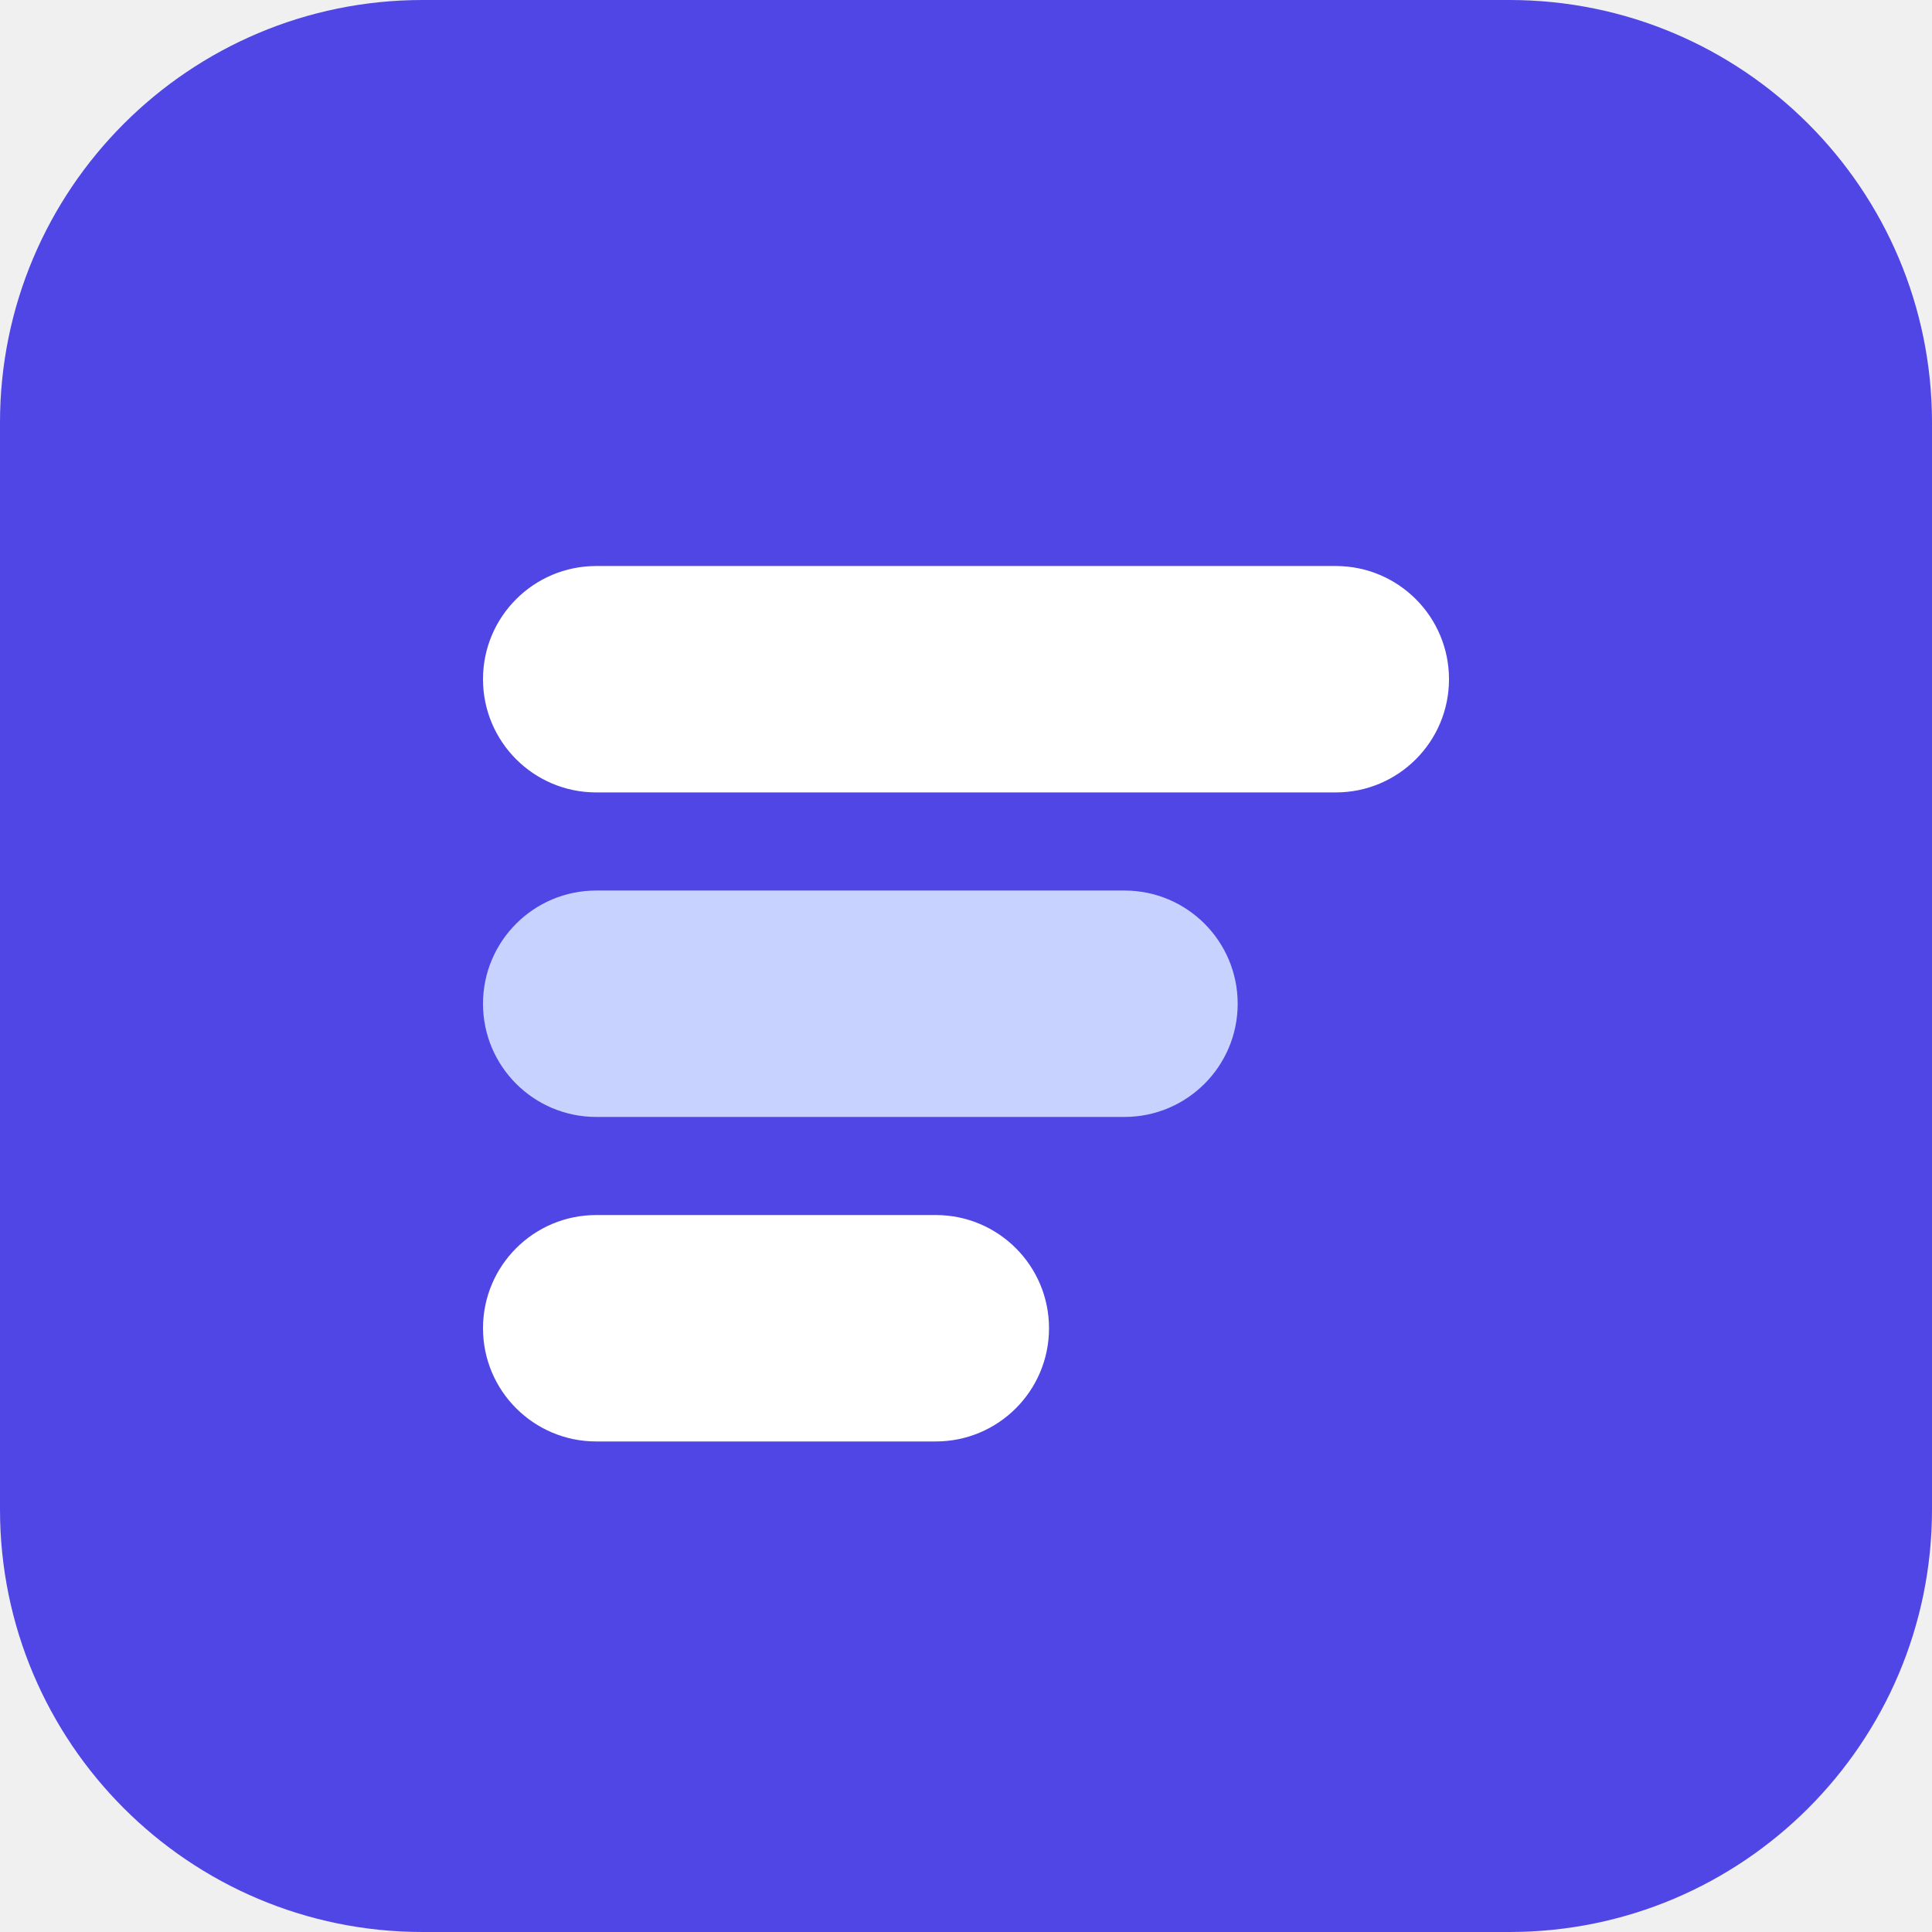
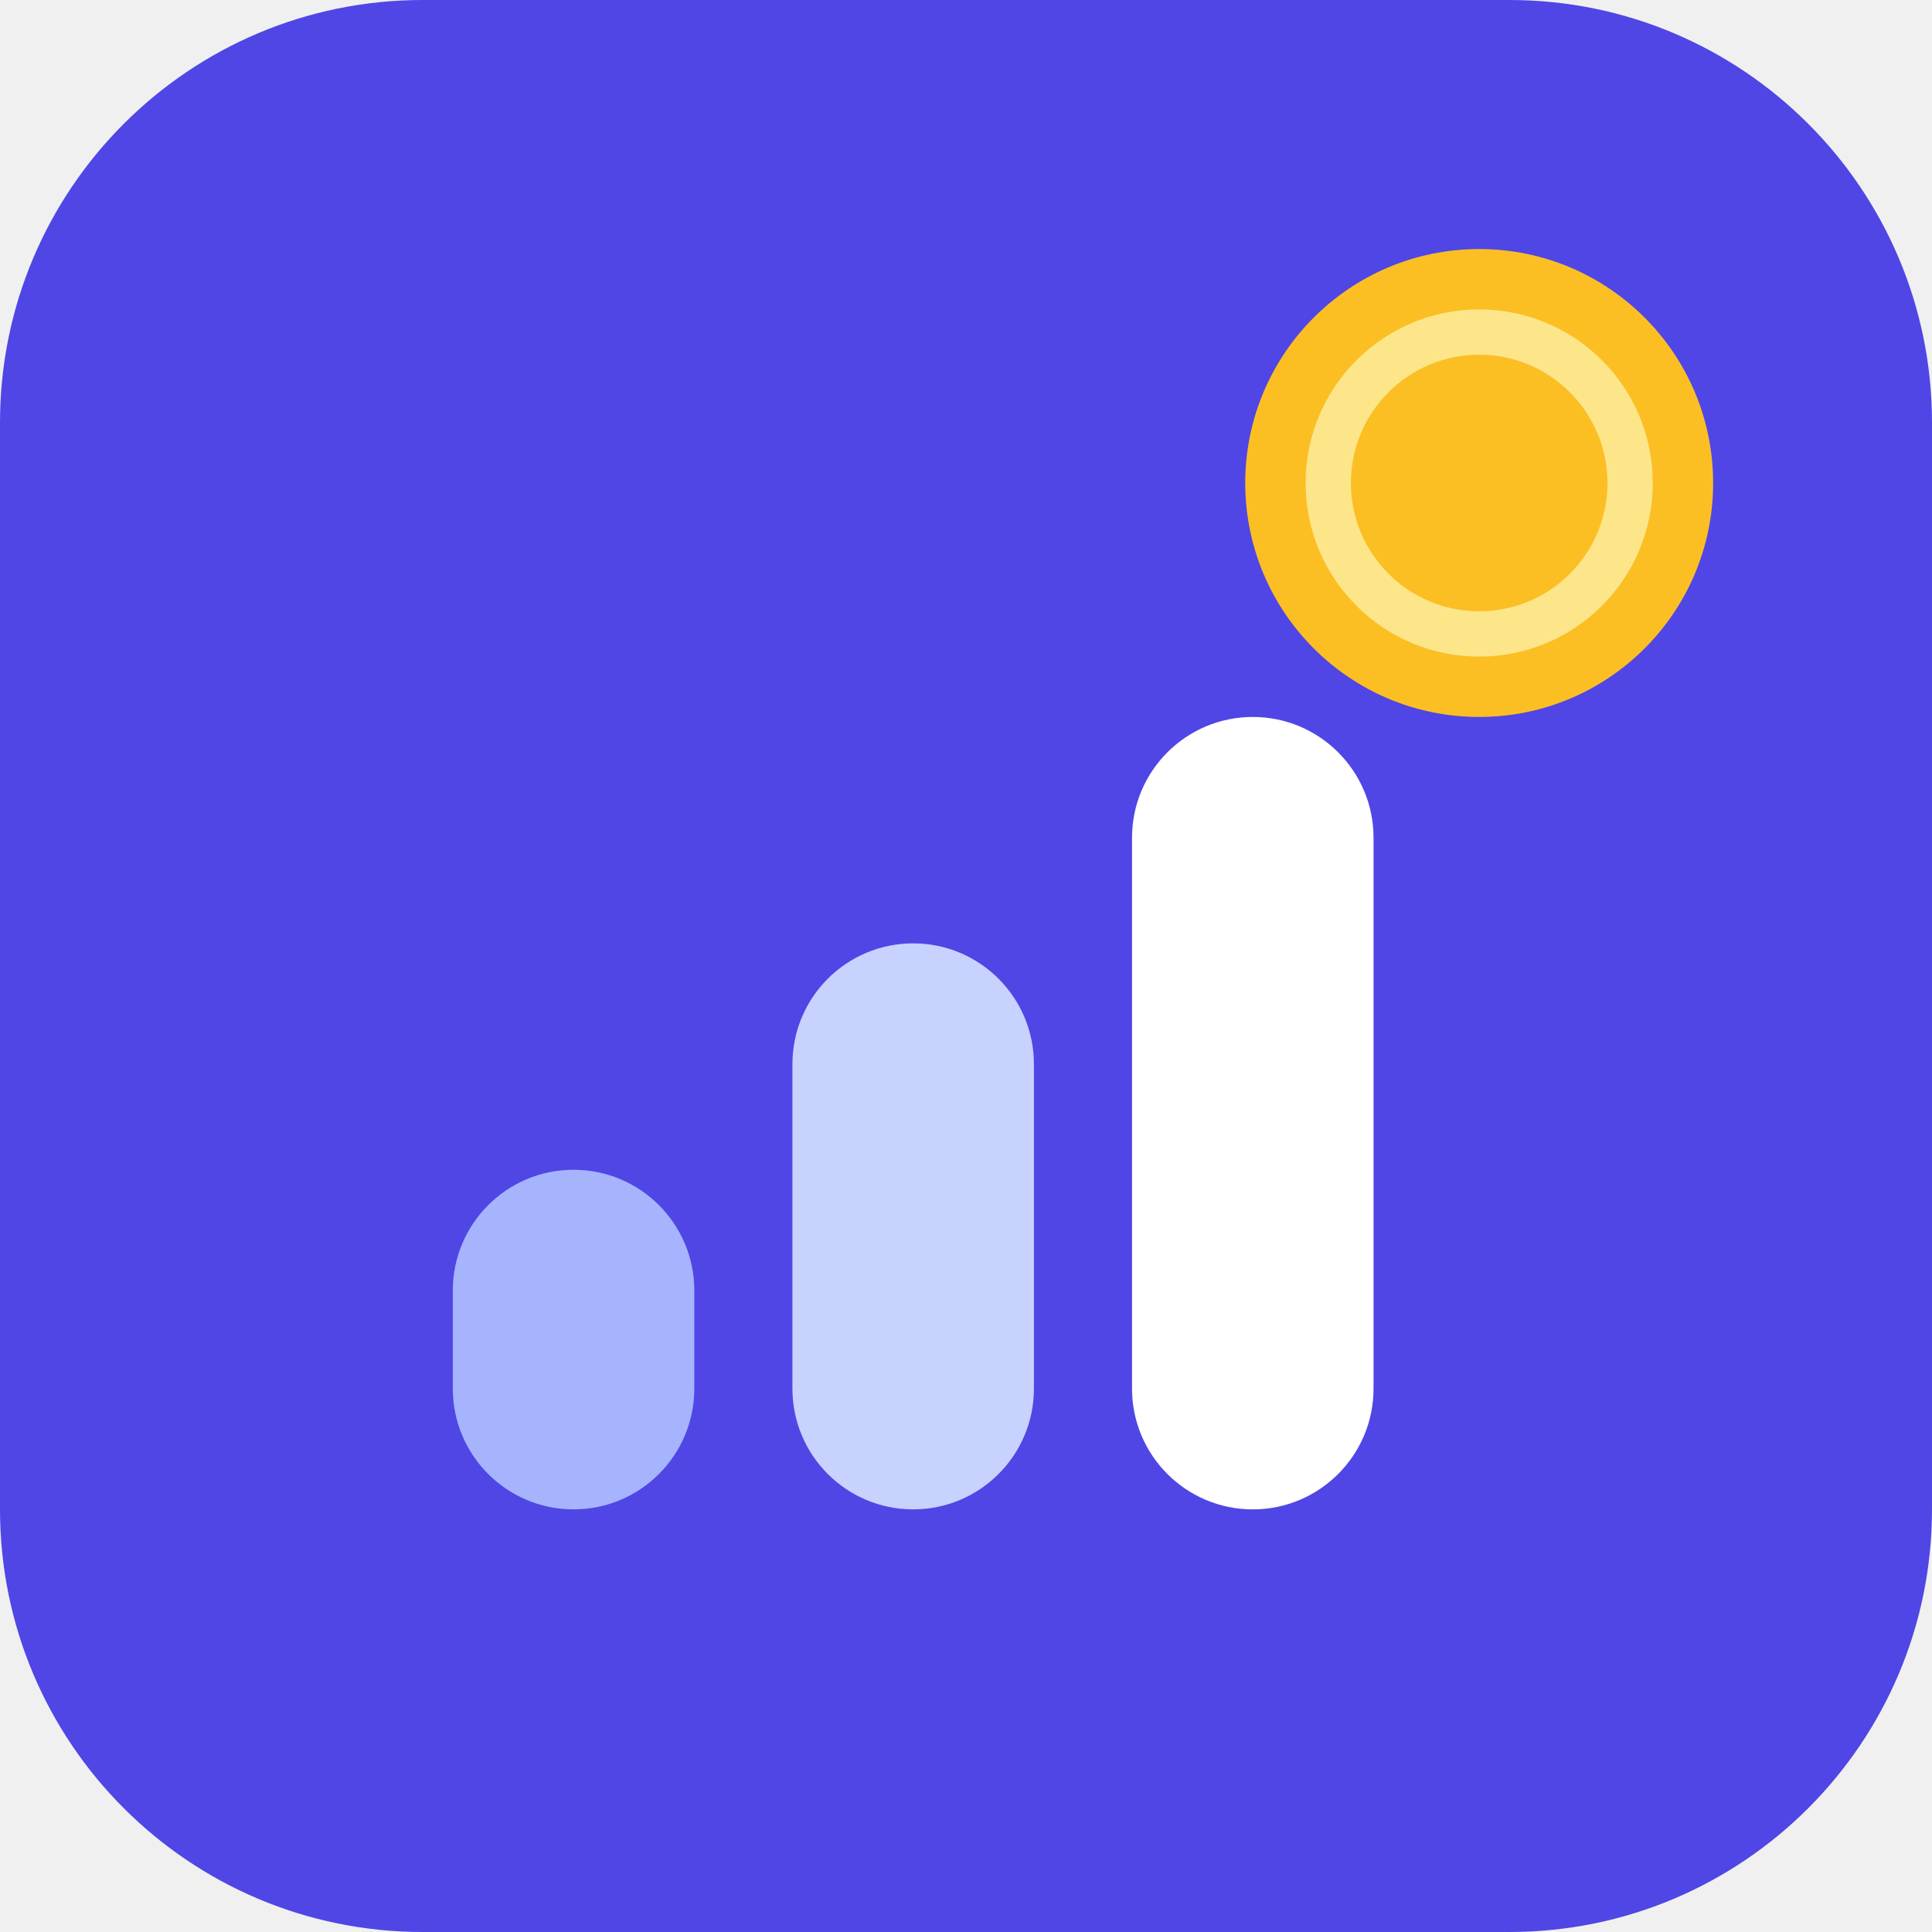
<svg xmlns="http://www.w3.org/2000/svg" viewBox="0 0 512 512">
  <rect width="512" height="512" rx="112" fill="#4f46e5" />
-   <rect x="128" y="150" width="256" height="60" rx="30" fill="#ffffff" />
-   <rect x="128" y="236" width="200" height="60" rx="30" fill="#c7d2fe" />
-   <rect x="128" y="322" width="150" height="60" rx="30" fill="#ffffff" />
+   <rect x="120" y="310" width="64" height="90" rx="32" fill="#a5b4fc" />
+   <rect x="210" y="250" width="64" height="150" rx="32" fill="#c7d2fe" />
+   <rect x="300" y="190" width="64" height="210" rx="32" fill="#ffffff" />
+   <circle cx="392" cy="128" r="62" fill="#fbbf24" />
+   <circle cx="392" cy="128" r="40" fill="none" stroke="#fde68a" stroke-width="12" />
</svg>
